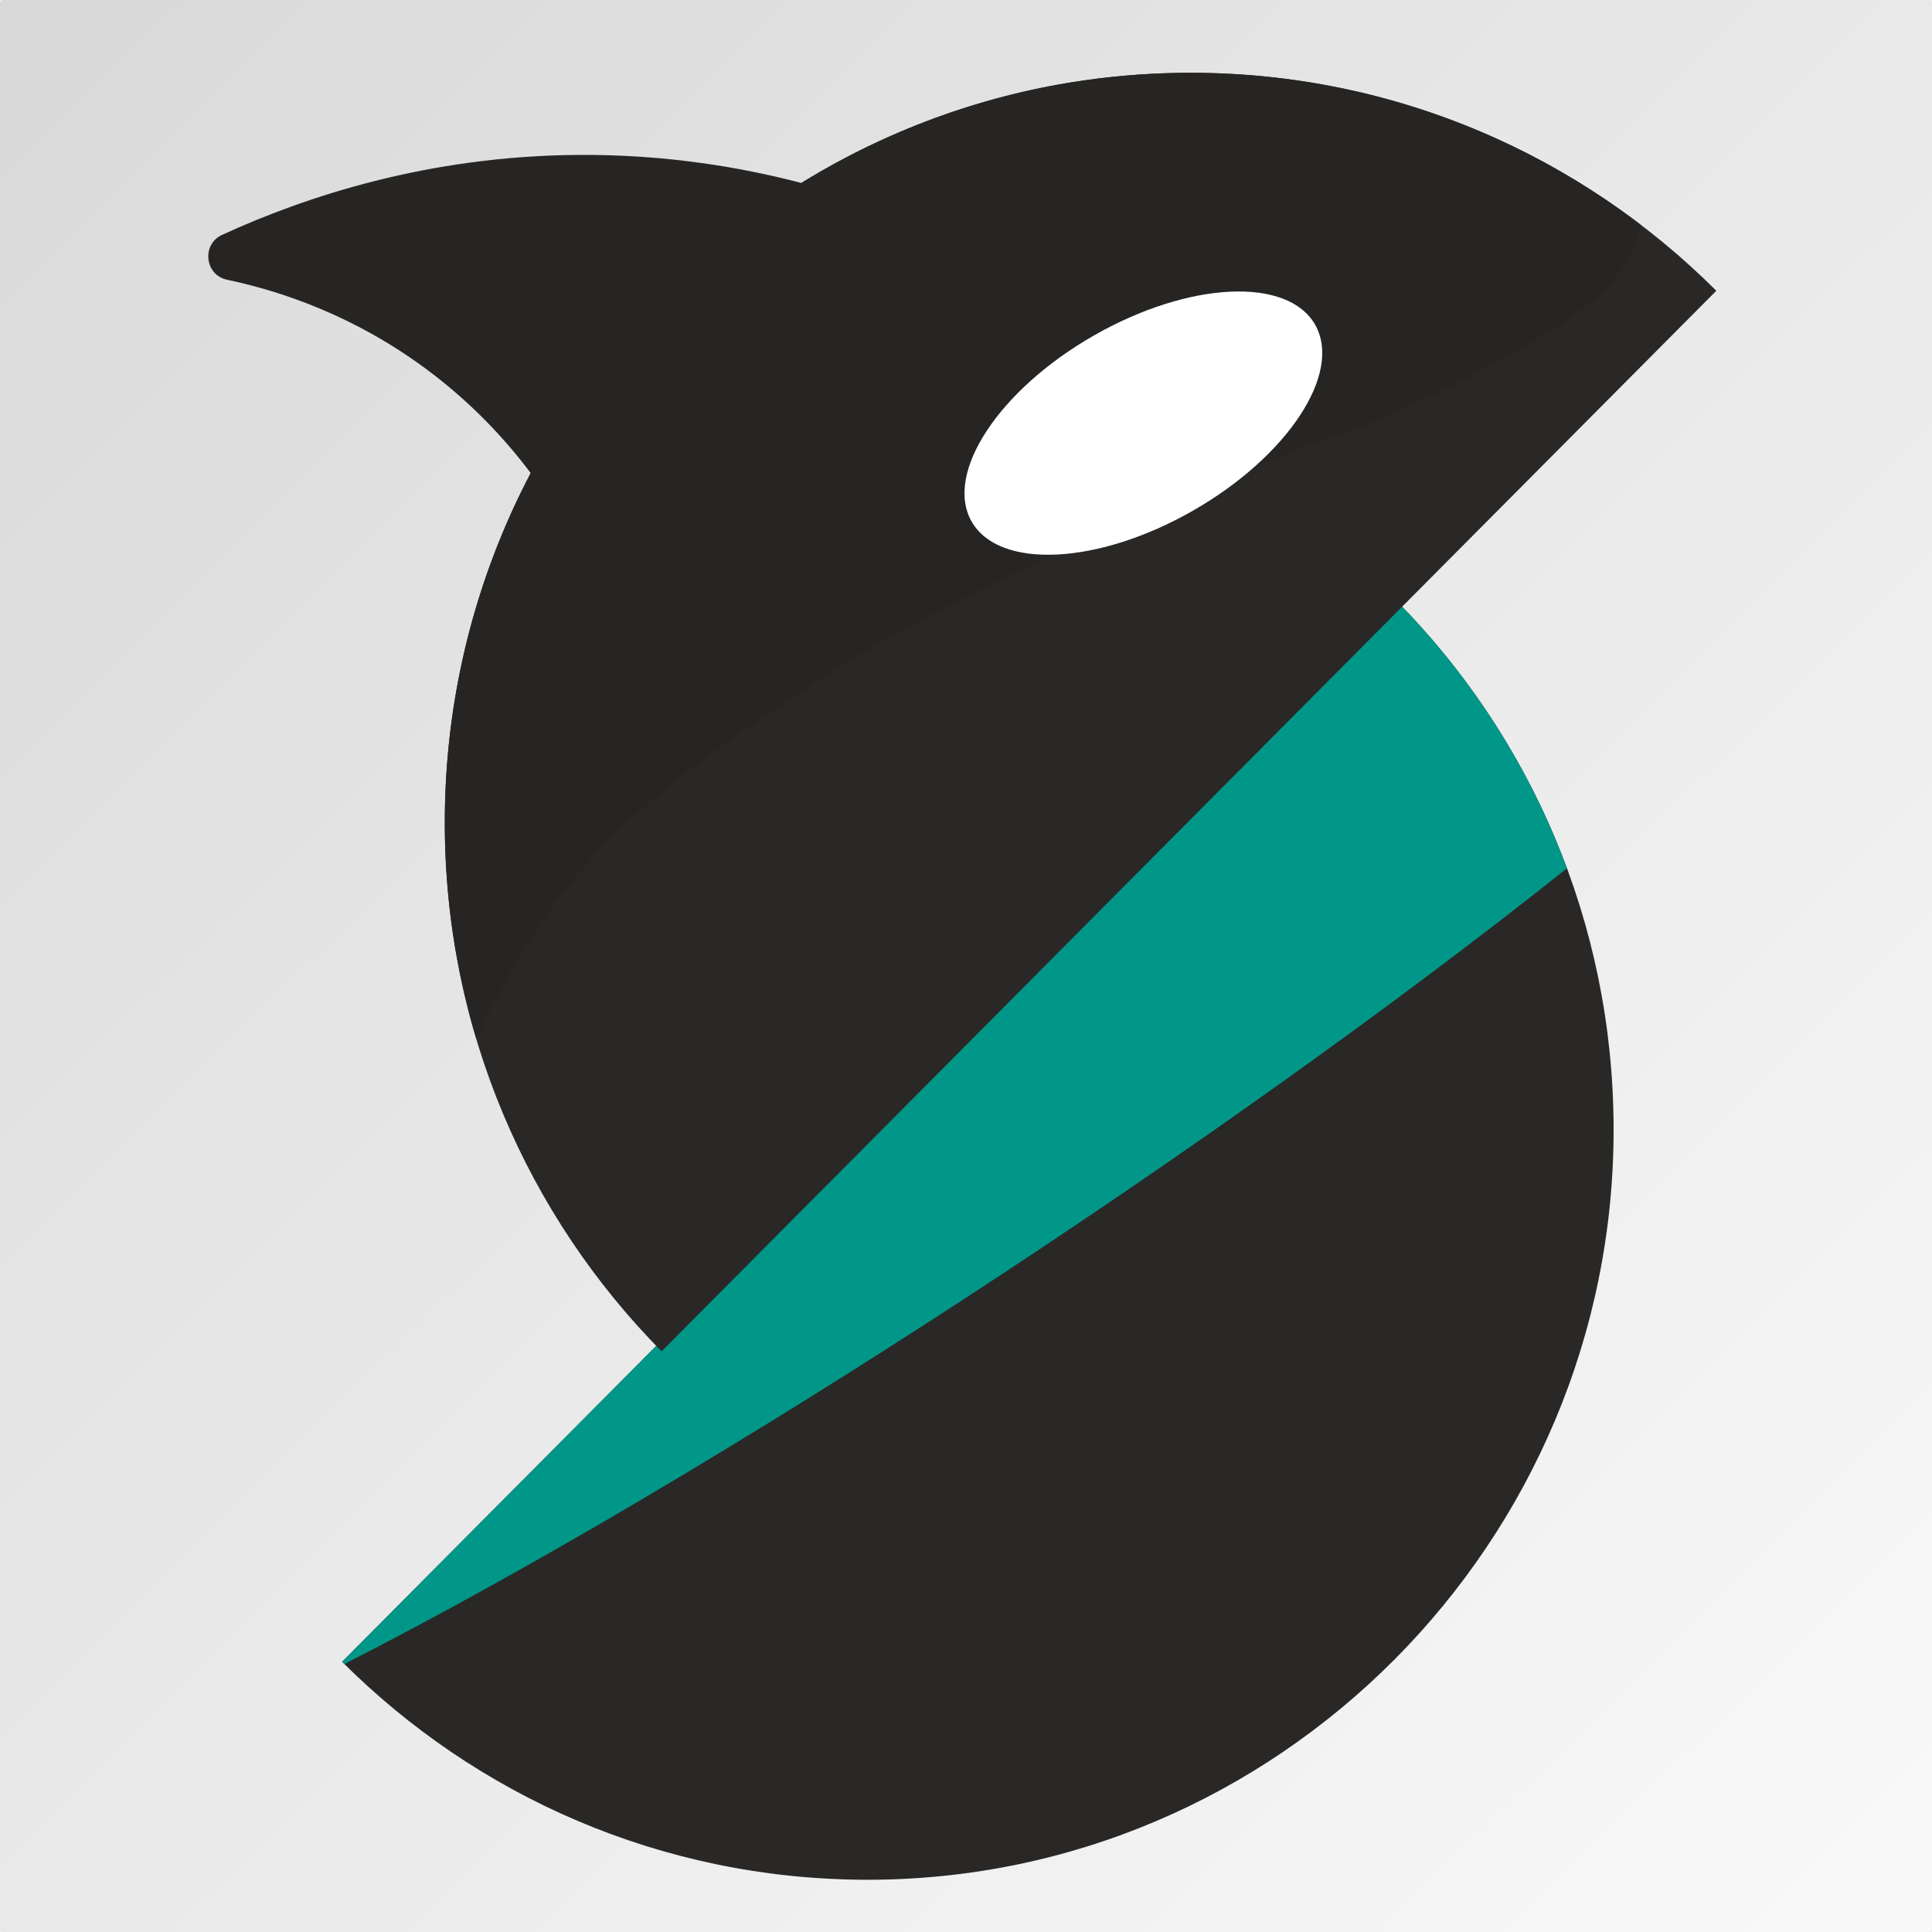
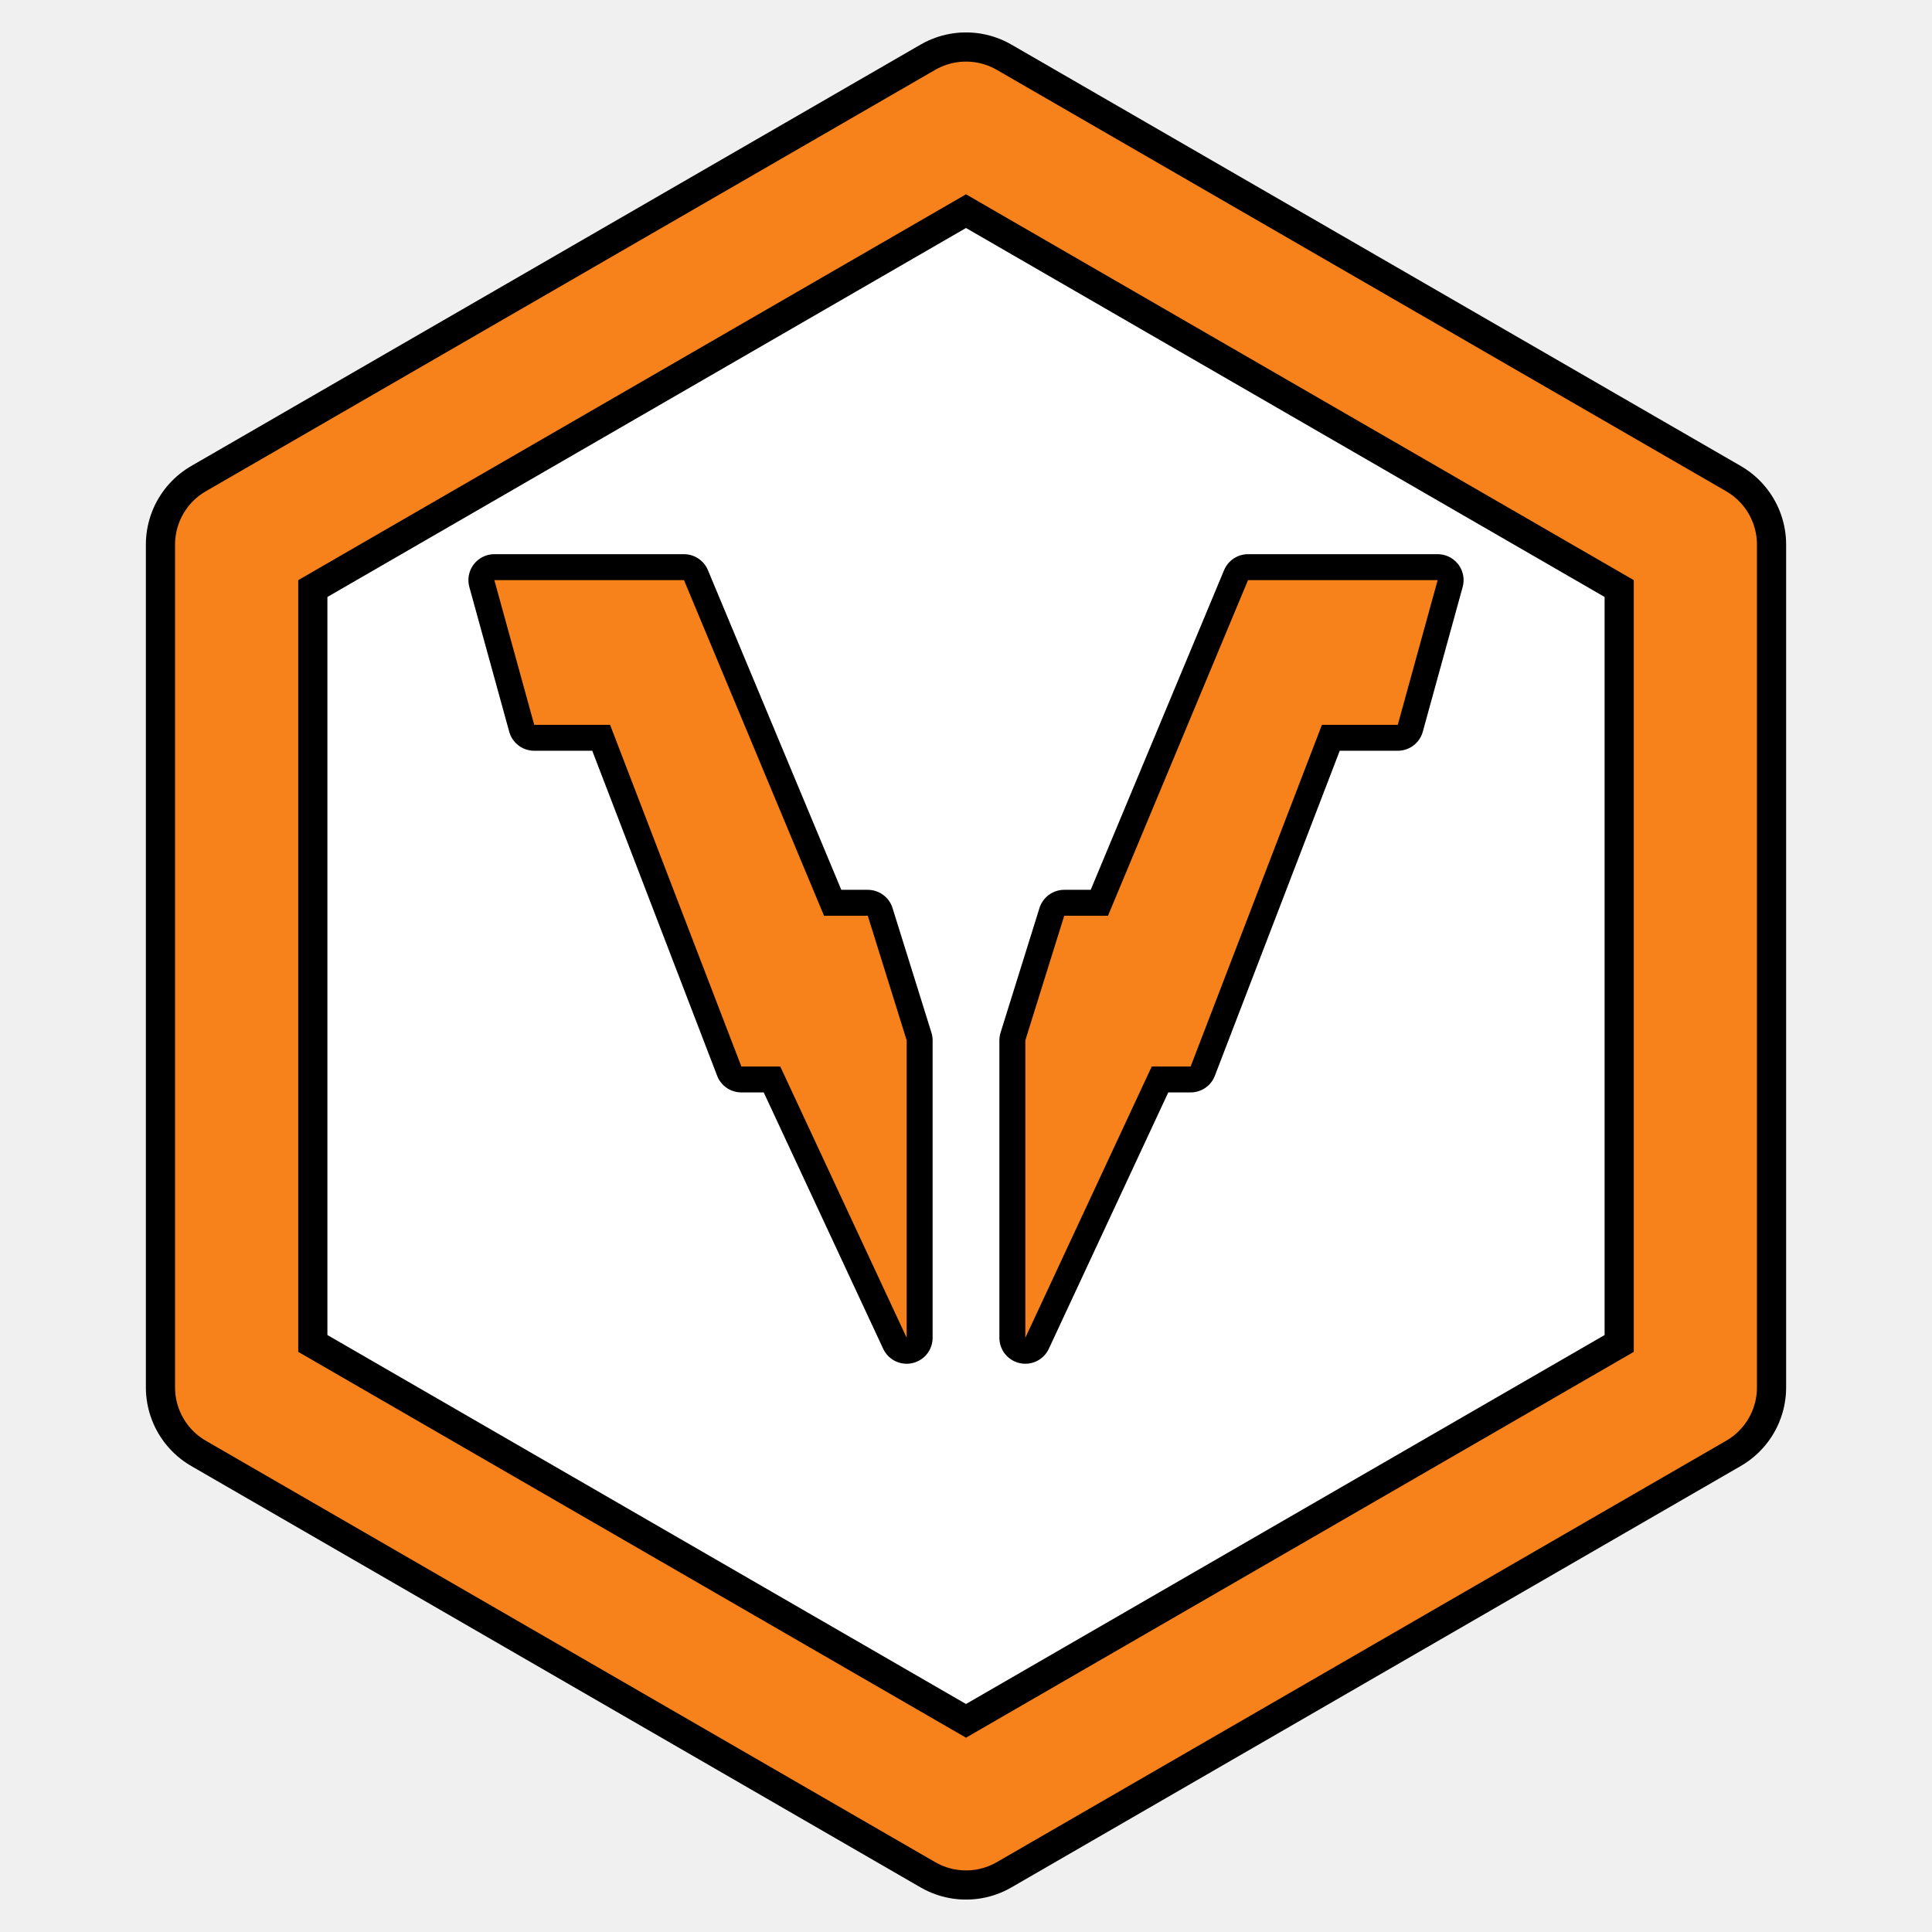
- <svg xmlns="http://www.w3.org/2000/svg" xmlns:xlink="http://www.w3.org/1999/xlink" version="1.1" id="svg2" width="1024" height="1024" viewBox="0 0 1024 1024">
-   <defs id="defs6">
-     <linearGradient id="linearGradient619">
-       <stop style="stop-color:#d9d9d9;stop-opacity:1;" offset="0" id="stop615" />
-       <stop style="stop-color:#f9f9f9;stop-opacity:1;" offset="1" id="stop617" />
-     </linearGradient>
-     <clipPath clipPathUnits="userSpaceOnUse" id="clipPath16">
-       <path d="M 0,792 H 612 V 0 H 0 Z" id="path14" />
-     </clipPath>
-     <linearGradient xlink:href="#linearGradient619" id="linearGradient621" x1="6.006" y1="-2.004" x2="1024" y2="1024.997" gradientUnits="userSpaceOnUse" gradientTransform="matrix(1.00007,0,0,1.000057,-0.06245207,-0.06244275)" />
-   </defs>
-   <g id="layer1" transform="matrix(0.9989575,0,0,0.9979921,-0.933722,0.06231743)">
-     <rect style="fill:url(#linearGradient621);fill-opacity:1;stroke-width:1" id="rect457" width="1025.069" height="1026.06" x="0.935" y="-0.062" rx="2" ry="2" />
-   </g>
-   <g id="g8" transform="matrix(1.333333,0,0,-1.333333,0,1056)">
-     <g id="g10" transform="translate(76.25895,16.06244)">
-       <g id="g12" clip-path="url(#clipPath16)">
-         <g id="g18" transform="translate(59.7287,115.3517)">
-           <path d="m 0,0 c 53.332,-53.285 126.698,-86.317 207.744,-86.646 164.049,-0.664 298.355,134.38 297.699,299.337 -0.324,81.496 -33.176,155.271 -86.17,208.899 z" style="fill:#292826;fill-opacity:1;fill-rule:nonzero;stroke:none" id="path20" />
-         </g>
-         <g id="g22" transform="translate(479.0017,536.9419)">
-           <path d="m 0,0 -419.273,-421.59 c 0.298,-0.298 0.606,-0.587 0.906,-0.884 146.894,74.925 348.023,206.579 486.003,316.297 C 52.756,-65.97 29.506,-29.859 0,0" style="fill:#009789;fill-opacity:1;fill-rule:nonzero;stroke:none" id="path24" />
-         </g>
-         <g id="g26" transform="translate(397.0372,747)">
-           <path d="m 0,0 c -163.742,0 -296.482,-133.473 -296.482,-298.121 0,-81.979 32.915,-156.223 86.172,-210.117 l 419.273,421.59 C 155.364,-33.096 81.529,0 0,0" style="fill:#292826;fill-opacity:1;fill-rule:nonzero;stroke:none" id="path28" />
-         </g>
-         <g id="g30" transform="translate(397.0372,747)">
-           <path d="m 0,0 c -56.714,0 -109.702,-16.022 -154.751,-43.796 -24.127,6.312 -54.061,11.37 -88.437,11.157 -59.938,-0.372 -108.713,-16.603 -141.822,-31.784 -8.218,-3.768 -6.898,-15.967 1.941,-17.829 21.801,-4.593 50.498,-14.324 78.883,-35.28 17.931,-13.238 31.574,-27.883 41.856,-41.597 -21.794,-41.504 -34.152,-88.793 -34.152,-138.992 0,-29.952 4.412,-58.865 12.586,-86.137 12.54,27.79 25.699,46.391 29.916,52.184 27.229,37.41 56.015,56.883 98.542,85.651 31.328,21.193 74.856,46.047 199.916,97.449 0,0 39.121,11.017 91.587,42.212 20.912,12.433 36.823,24.17 41.863,42.526 0.355,1.293 0.677,2.57 0.973,3.83 C 129.175,-22.506 67.208,0 0,0" style="fill:#262523;fill-opacity:1;fill-rule:nonzero;stroke:none" id="path32" />
-         </g>
-         <g id="g34" transform="translate(446.5563,646.8041)">
-           <path d="m 0,0 c 10.875,-19.229 -10.891,-52.305 -48.616,-73.879 -37.725,-21.573 -77.124,-23.474 -88,-4.245 -10.875,19.229 10.891,52.305 48.617,73.879 C -50.274,17.328 -10.875,19.229 0,0" style="fill:#ffffff;fill-opacity:1;fill-rule:nonzero;stroke:none" id="path36" />
-         </g>
-       </g>
-     </g>
-   </g>
+ <svg xmlns="http://www.w3.org/2000/svg" width="1024" height="1024" viewBox="227.00 -38.00 596.00 596.00">
+   <polygon points="525.00,0.00 750.00,130.00 750.00,390.00 525.00,520.00 300.00,390.00 300.00,130.00" fill="#FFFFFF" stroke="#000000" stroke-width="56" stroke-linejoin="round" />
+   <polygon points="525.00,0.00 750.00,130.00 750.00,390.00 525.00,520.00 300.00,390.00 300.00,130.00" fill="none" stroke="#F7821B" stroke-width="38" stroke-linejoin="round" />
+   <polygon points="379.50,140.96 438.00,140.96 481.20,244.50 494.70,244.50 506.70,282.94 506.70,374.70 467.70,291.00 455.70,291.00 415.20,185.60 391.80,185.60" fill="#000000" stroke="#000000" stroke-width="16" stroke-linejoin="round" />
+   <polygon points="379.50,140.96 438.00,140.96 481.20,244.50 494.70,244.50 506.70,282.94 506.70,374.70 467.70,291.00 455.70,291.00 415.20,185.60 391.80,185.60" fill="#F7821B" />
+   <polygon points="670.50,140.96 612.00,140.96 568.80,244.50 555.30,244.50 543.30,282.94 543.30,374.70 582.30,291.00 594.30,291.00 634.80,185.60 658.20,185.60" fill="#000000" stroke="#000000" stroke-width="16" stroke-linejoin="round" />
+   <polygon points="670.50,140.96 612.00,140.96 568.80,244.50 555.30,244.50 543.30,282.94 543.30,374.70 582.30,291.00 594.30,291.00 634.80,185.60 658.20,185.60" fill="#F7821B" />
</svg>
